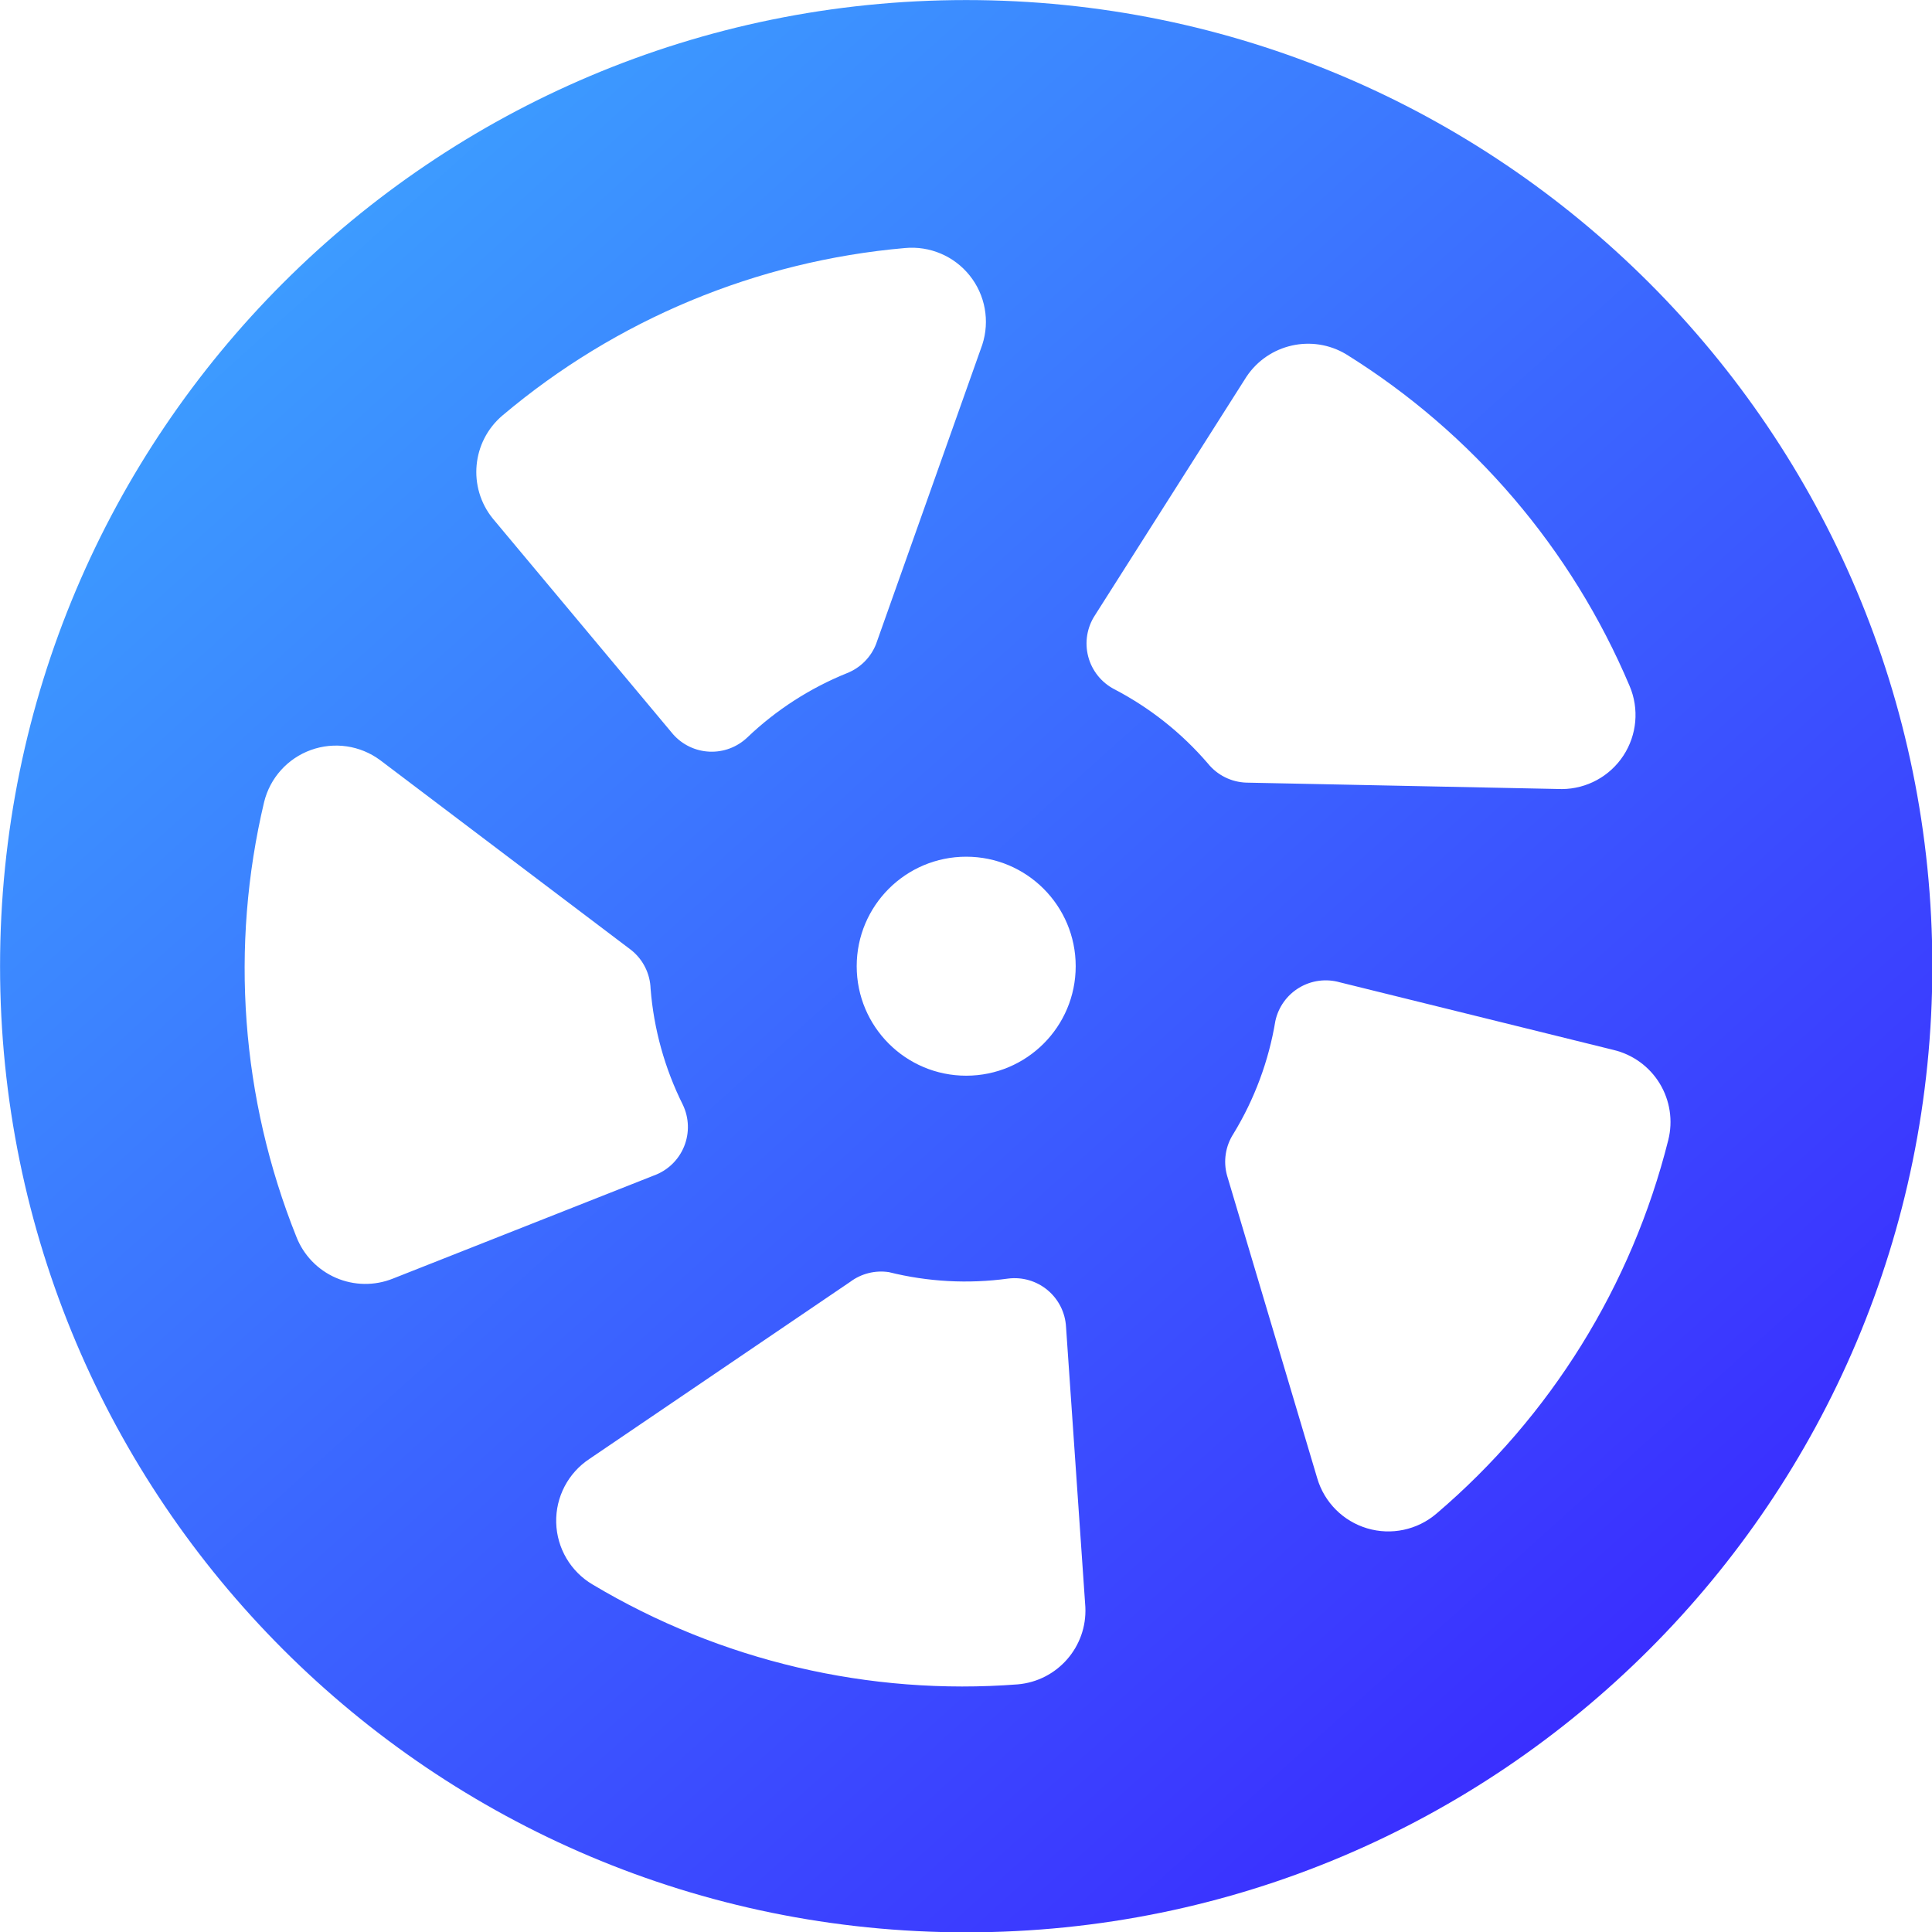
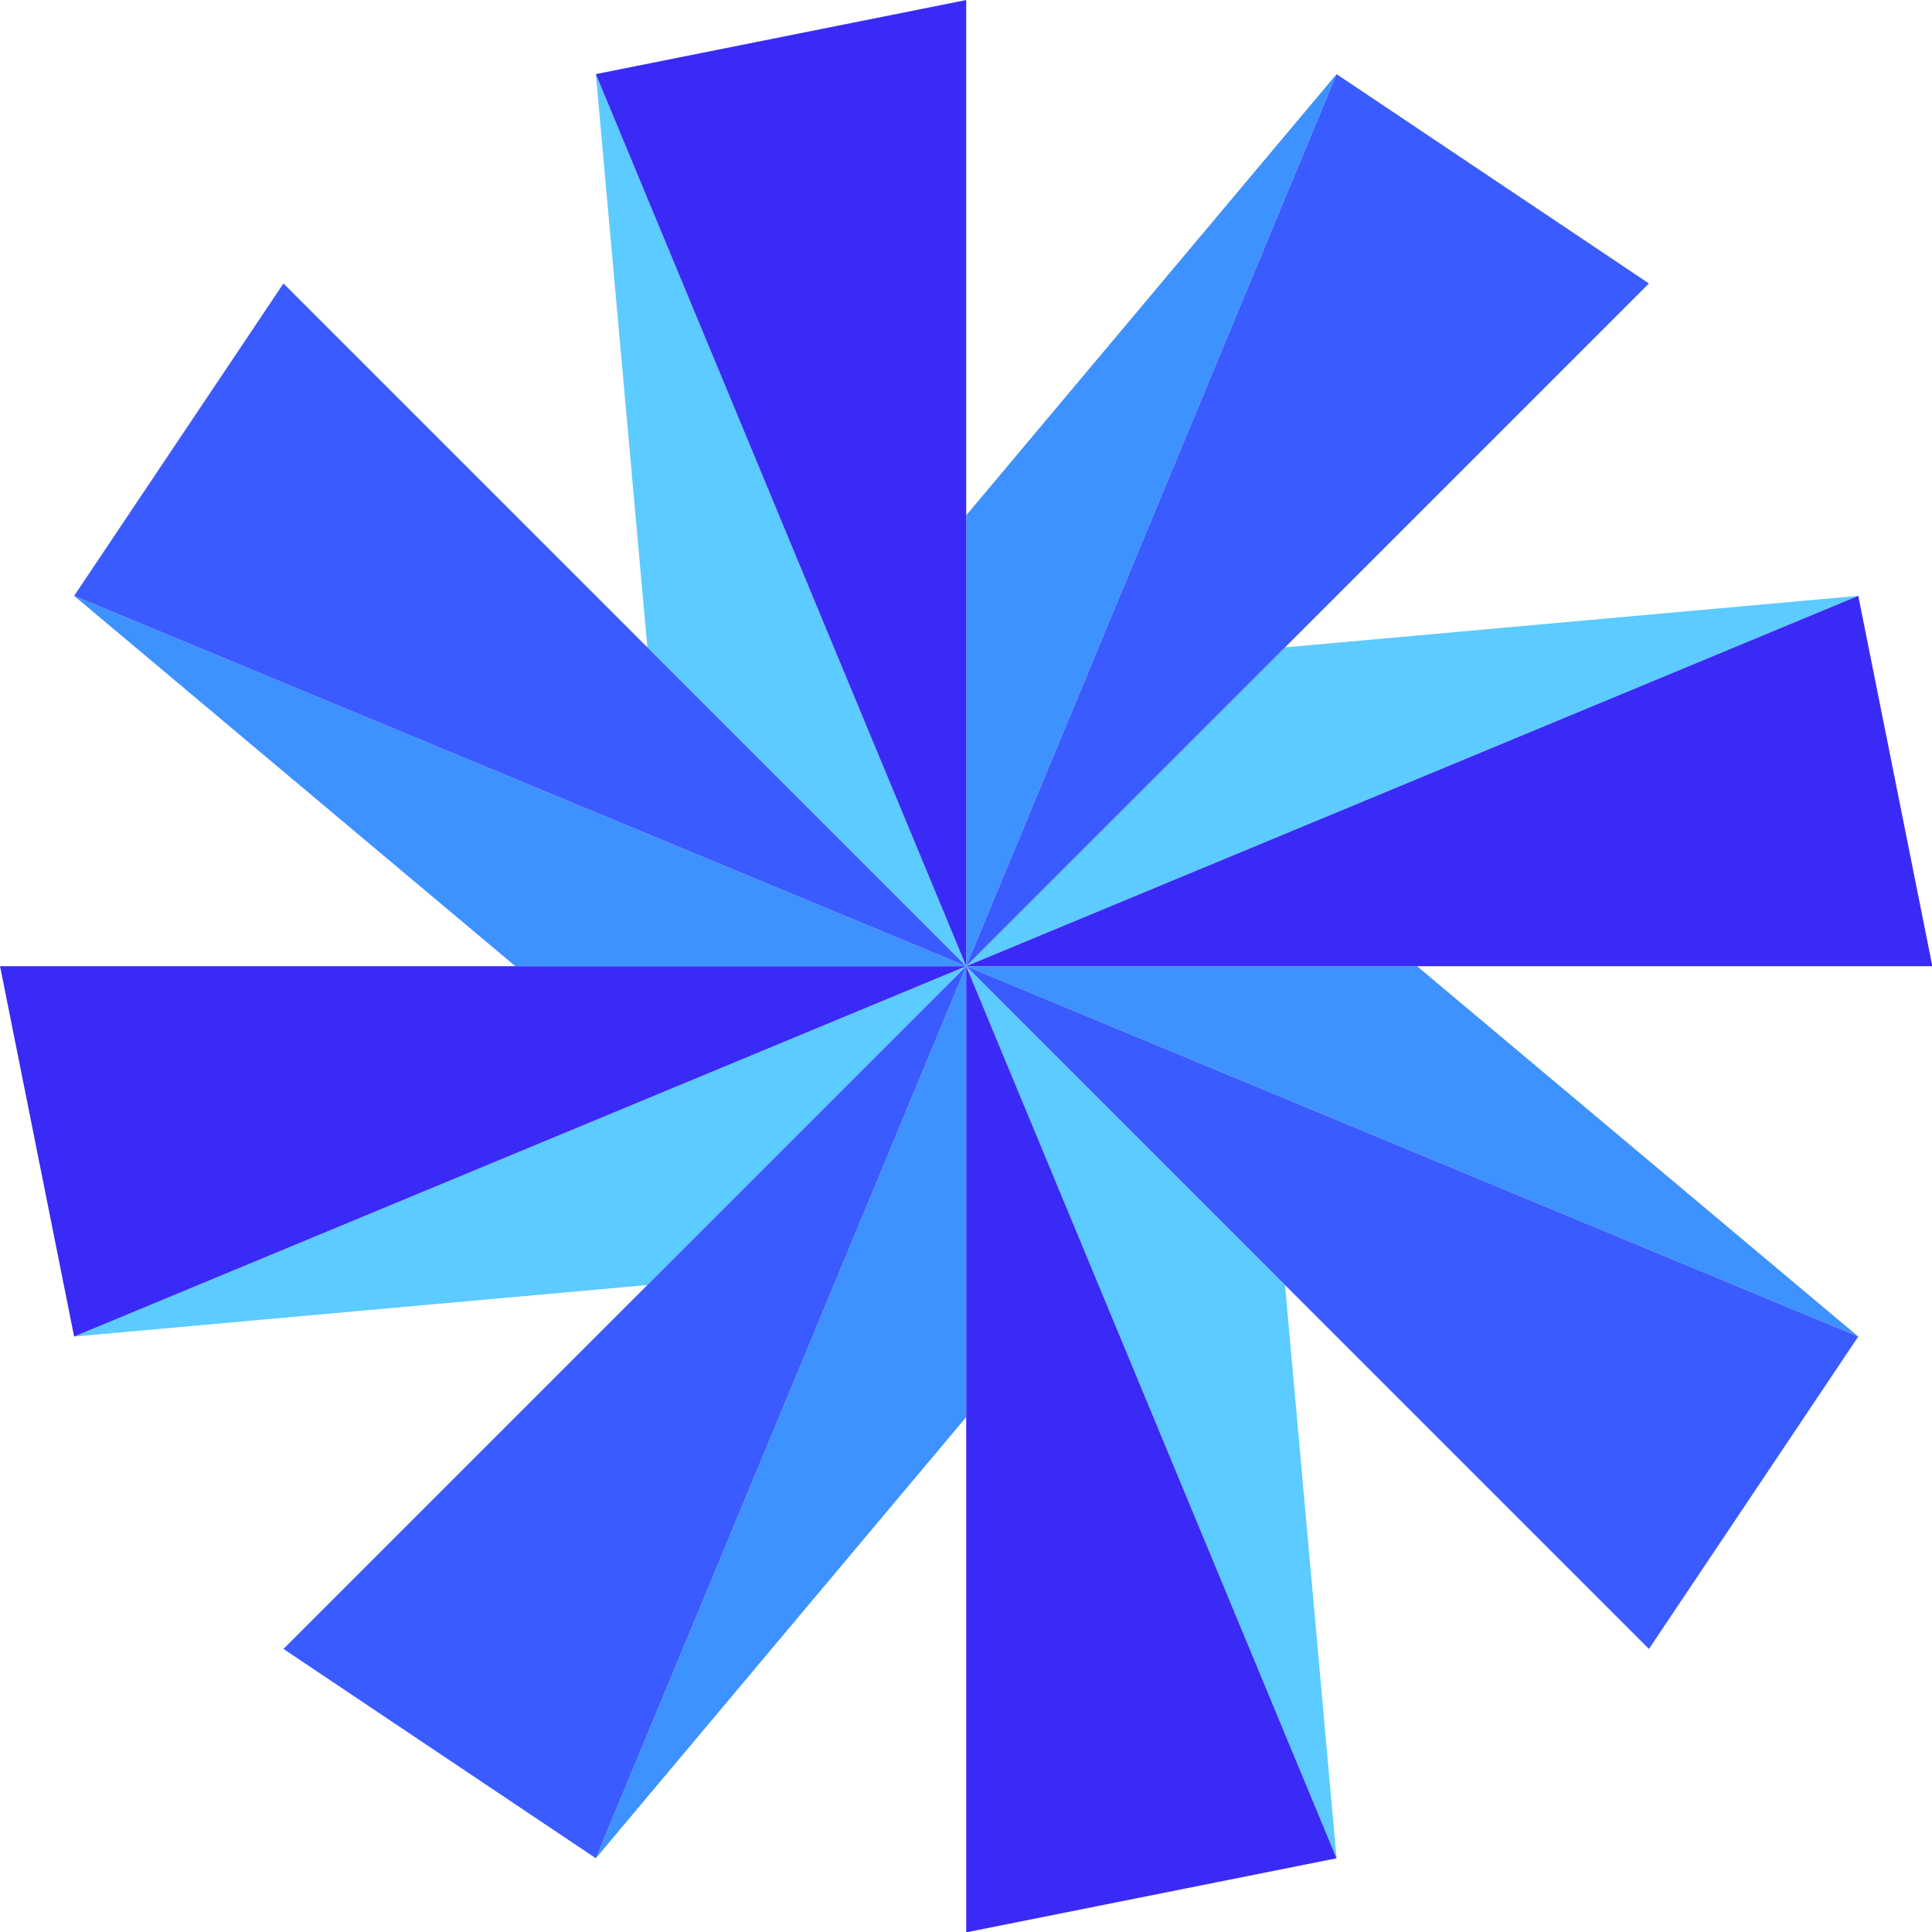
<svg xmlns="http://www.w3.org/2000/svg" viewBox="0 0 136 136" width="136" height="136">
-   <defs>
-     <linearGradient id="tg" x1="0" y1="0" x2="0.9" y2="1">
-       <stop offset="0" stop-color="#3DB2FF" />
-       <stop offset="1" stop-color="#3A1FFF" />
-     </linearGradient>
-   </defs>
  <g transform="translate(-4.53 -4.53) scale(2.267)">
-     <path d="M2 32A30 30 0 1 1 62 32A30 30 0 1 1 2 32ZM52.6 23.3A22.4 22.4 0 0 0 43.8 13A2.3 2.3 0 0 0 40.7 13.7L36 21.1A1.6 1.6 0 0 0 36.6 23.4A9.8 9.8 0 0 1 39.5 25.7A1.6 1.6 0 0 0 40.7 26.3L50.5 26.5A2.3 2.3 0 0 0 52.6 23.3ZM46.6 49A22.4 22.4 0 0 0 53.8 37.4A2.3 2.3 0 0 0 52.1 34.6L43.6 32.5A1.6 1.6 0 0 0 41.6 33.7A9.8 9.8 0 0 1 40.3 37.2A1.6 1.6 0 0 0 40.1 38.5L42.9 47.9A2.3 2.3 0 0 0 46.6 49ZM20.4 51.2A22.4 22.4 0 0 0 33.6 54.3A2.3 2.3 0 0 0 35.7 51.9L35.1 43.2A1.6 1.6 0 0 0 33.3 41.7A9.8 9.8 0 0 1 29.6 41.5A1.6 1.6 0 0 0 28.4 41.8L20.3 47.3A2.3 2.3 0 0 0 20.4 51.2ZM10.2 26.9A22.4 22.4 0 0 0 11.2 40.4A2.3 2.3 0 0 0 14.2 41.7L22.3 38.5A1.6 1.6 0 0 0 23.2 36.3A9.8 9.8 0 0 1 22.2 32.7A1.6 1.6 0 0 0 21.6 31.5L13.8 25.6A2.3 2.3 0 0 0 10.2 26.9ZM30.1 9.7A22.4 22.4 0 0 0 17.6 14.9A2.3 2.3 0 0 0 17.3 18.1L22.9 24.8A1.6 1.6 0 0 0 25.2 24.9A9.8 9.8 0 0 1 28.3 22.9A1.6 1.6 0 0 0 29.2 22L32.5 12.7A2.3 2.3 0 0 0 30.1 9.7ZM28.6 32A3.4 3.4 0 1 0 35.4 32A3.4 3.4 0 1 0 28.6 32Z" fill="url(#tg)" />
+     <path d="M22.1 22.1L20.5 4.3L32 32ZM41.9 22.1L59.7 20.5L32 32ZM22.1 41.9L4.3 43.5L32 32ZM41.9 41.9L43.5 59.7L32 32Z" fill="#5CCBFF" />
+     <path d="M32 18L43.5 4.3L32 32ZM18 32L4.3 20.5L32 32ZM46 32L59.7 43.5L32 32ZM32 46L20.5 59.7L32 32Z" fill="#3E92FF" />
+     <path d="M43.5 4.3L53.2 10.8L32 32ZM4.3 20.5L10.8 10.8L32 32ZM59.7 43.5L53.2 53.2L32 32ZM20.5 59.7L10.8 53.2L32 32Z" fill="#3A5BFF" />
+     <path d="M20.5 4.3L32 2L32 32ZM59.7 20.5L62 32L32 32ZM4.3 43.5L2 32L32 32ZM43.5 59.7L32 62L32 32Z" fill="#3A2AF5" />
  </g>
</svg>
